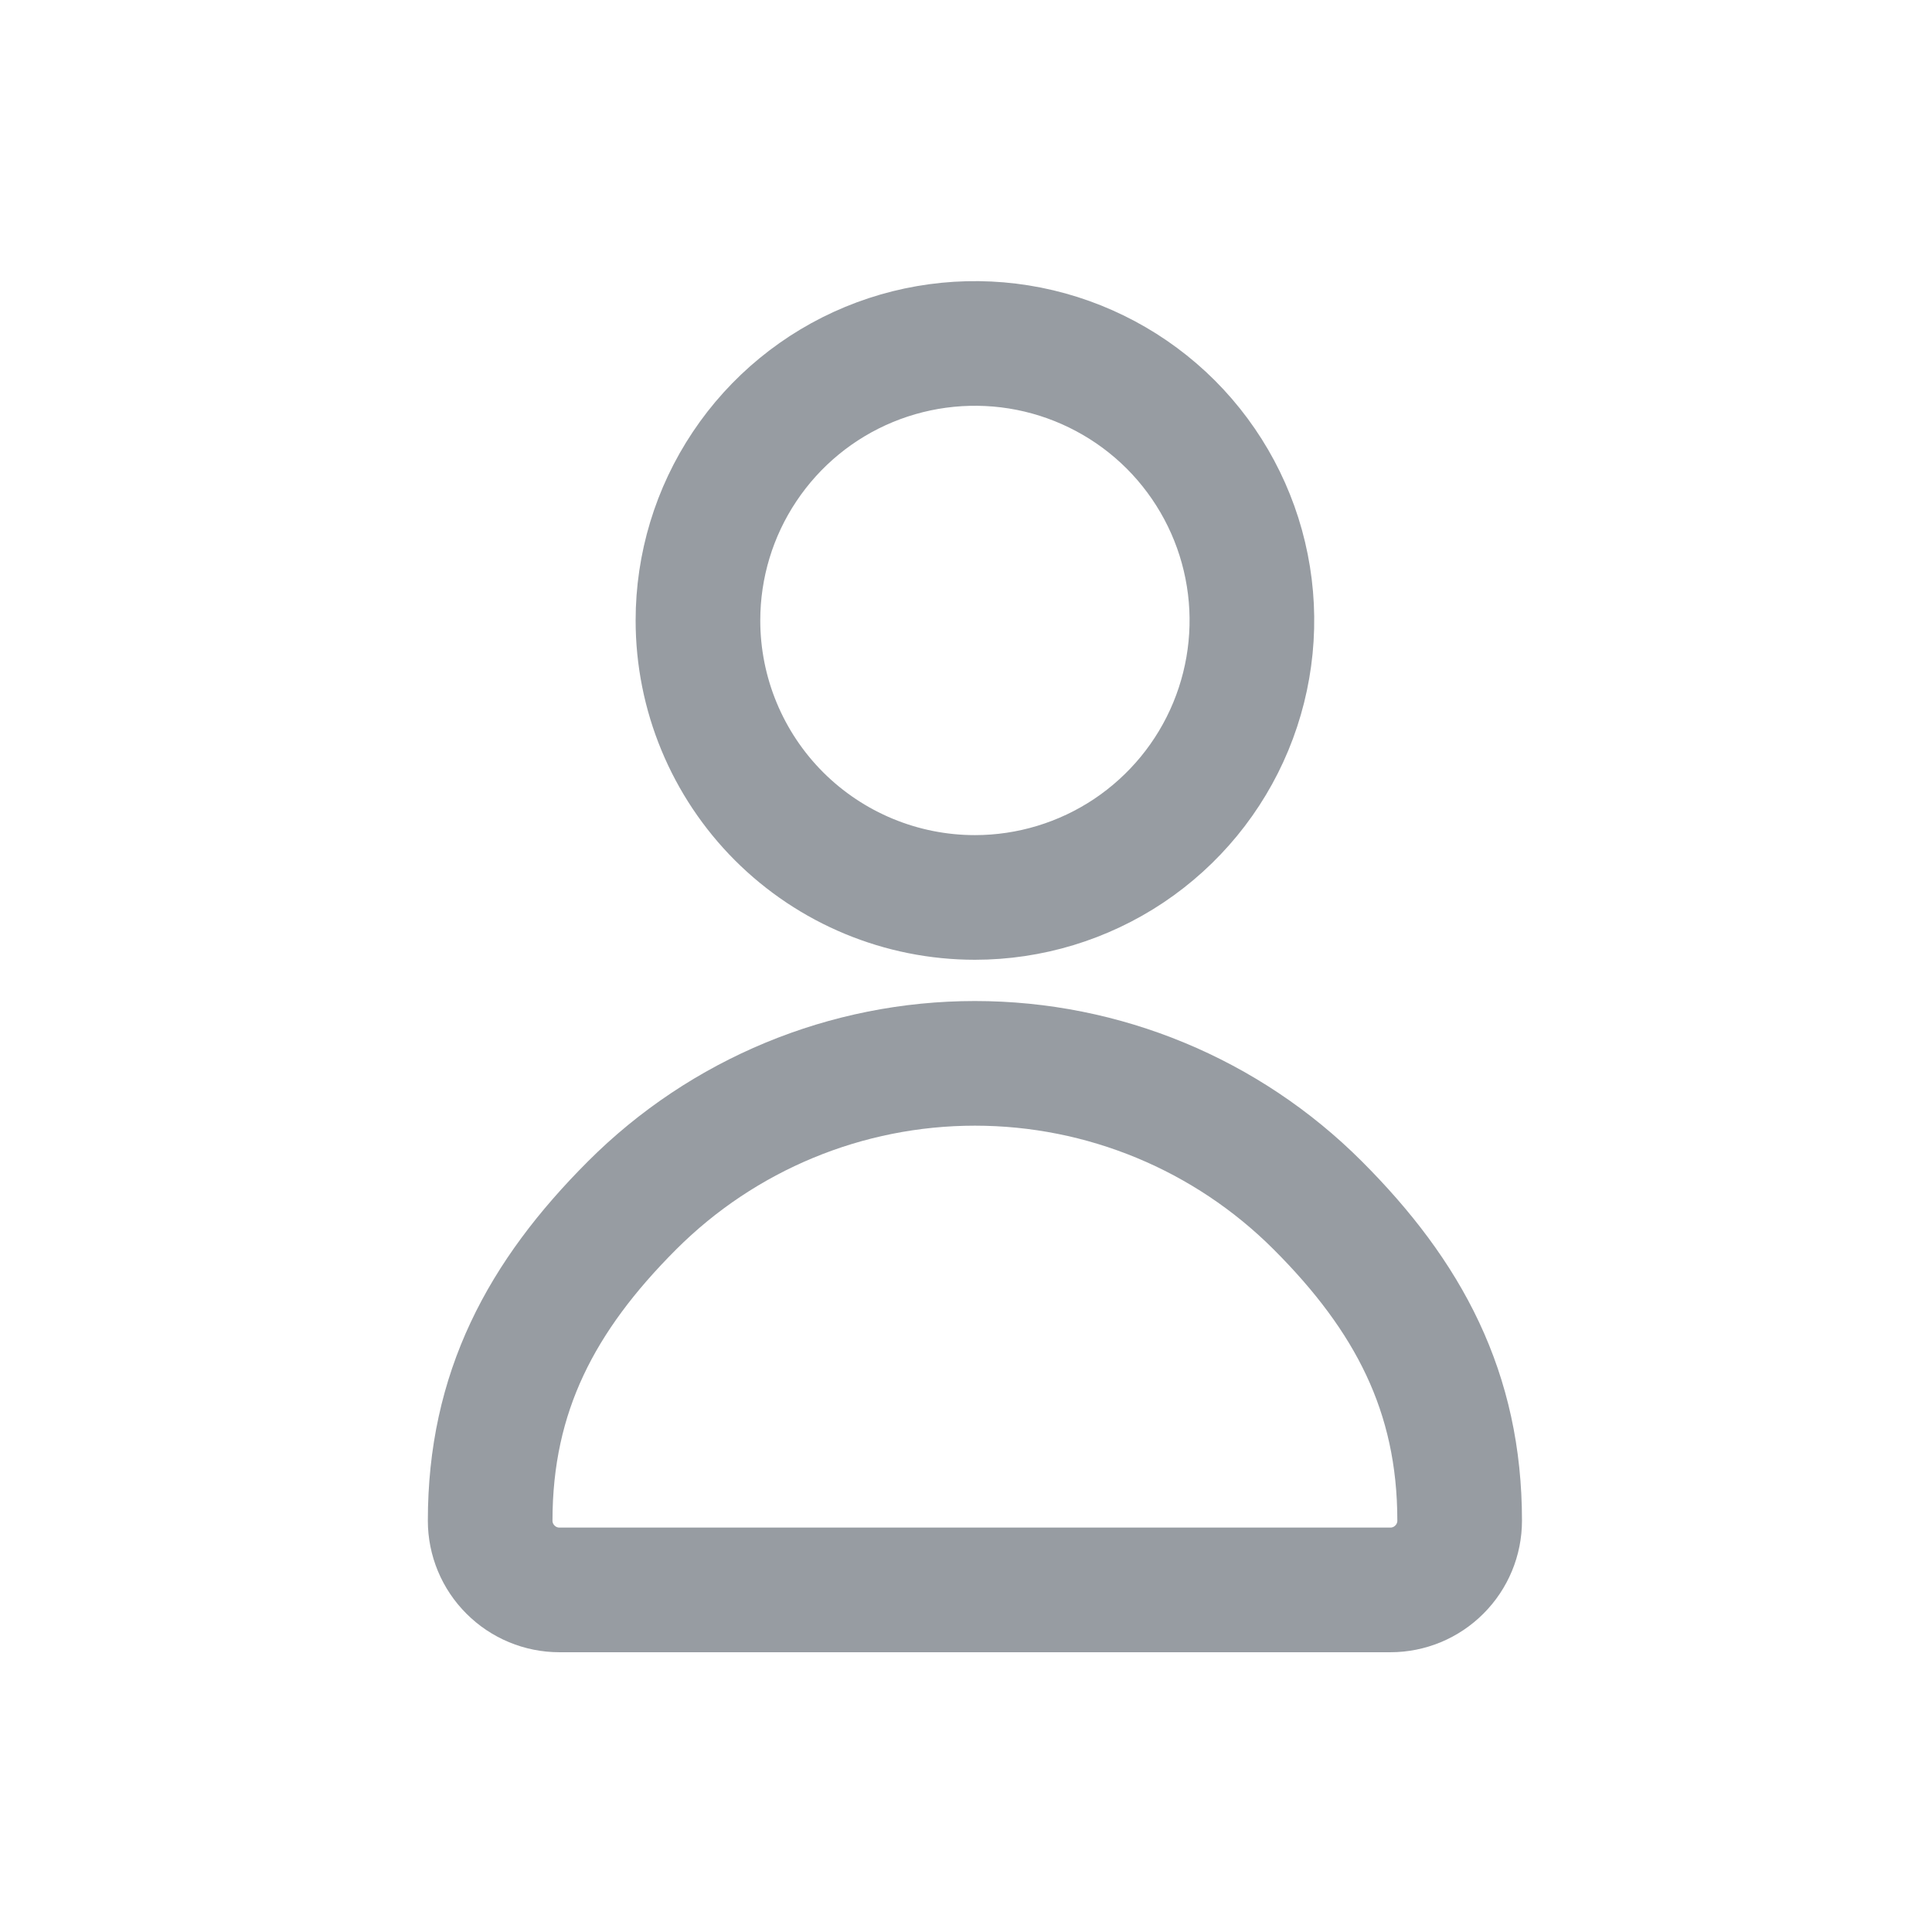
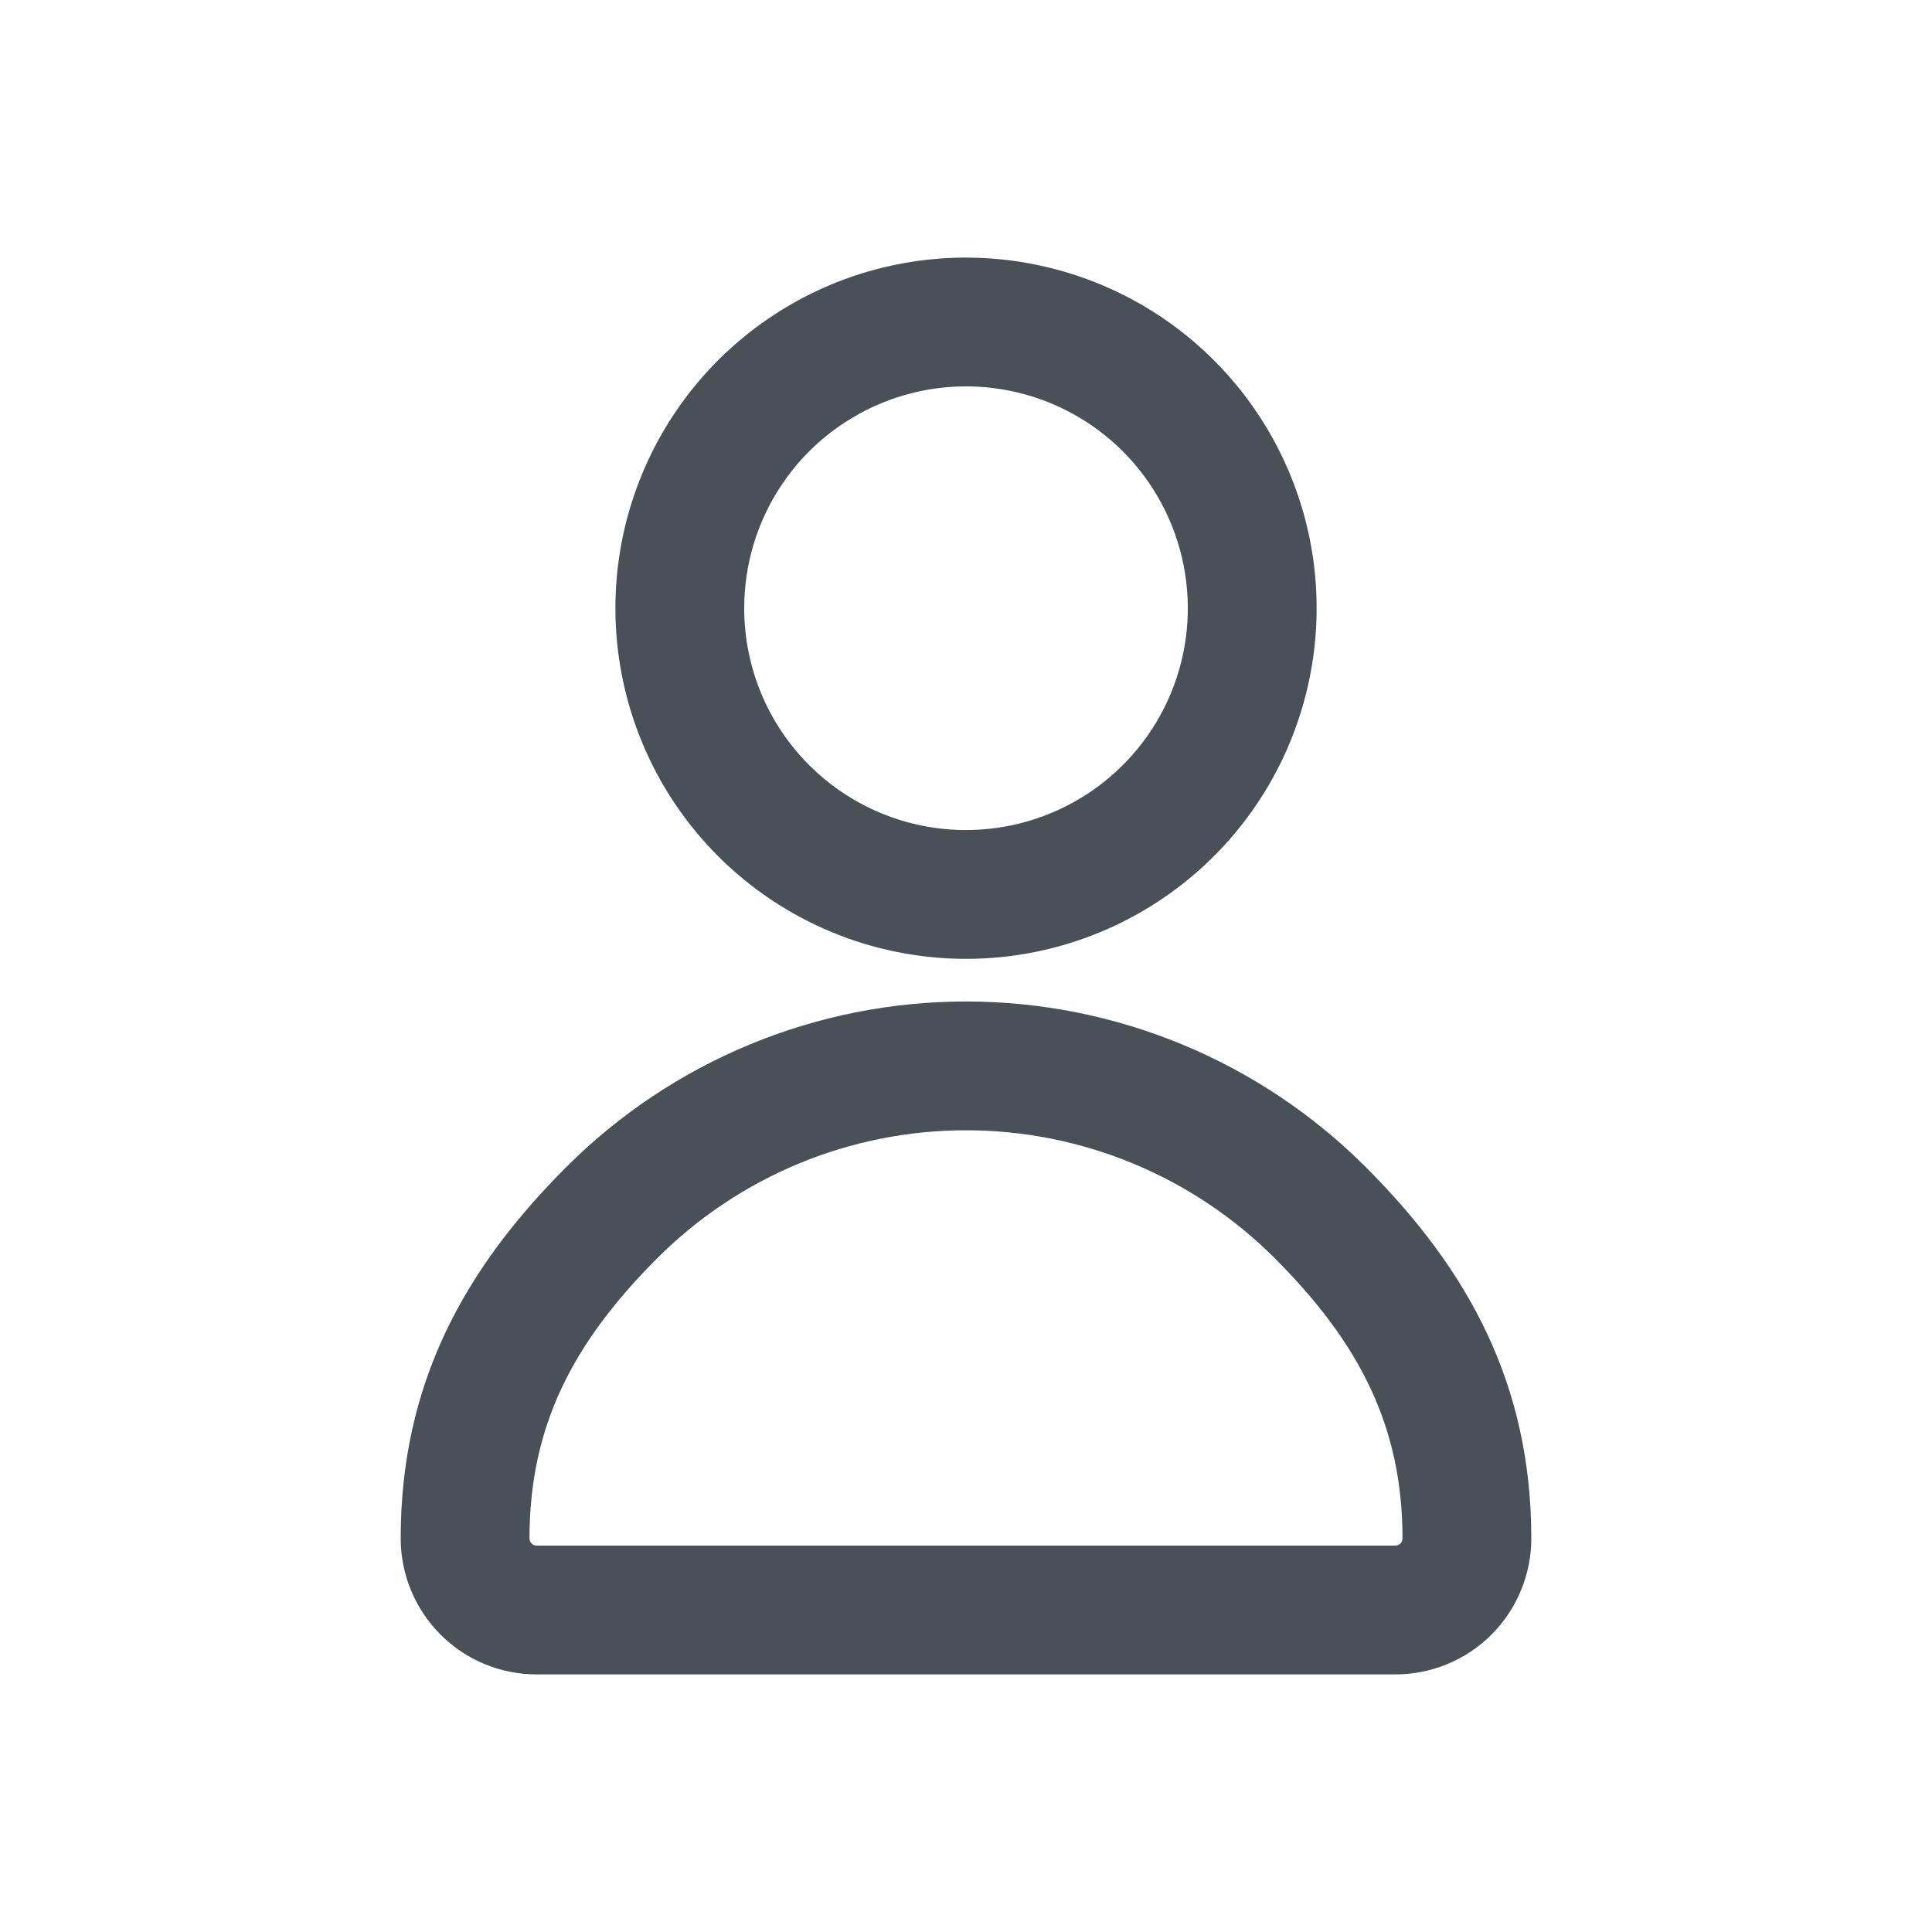
- <svg xmlns="http://www.w3.org/2000/svg" width="31" height="31" viewBox="0 0 31 31" fill="none">
-   <path d="M15.643 14.4C16.522 14.4 17.381 14.139 18.112 13.651C18.843 13.162 19.413 12.468 19.749 11.656C20.085 10.844 20.174 9.95 20.002 9.088C19.831 8.226 19.407 7.434 18.786 6.812C18.164 6.191 17.372 5.768 16.51 5.596C15.648 5.425 14.754 5.513 13.942 5.849C13.13 6.185 12.436 6.755 11.948 7.486C11.459 8.217 11.199 9.076 11.199 9.955C11.199 11.134 11.667 12.264 12.5 13.098C13.334 13.931 14.464 14.4 15.643 14.4ZM22.31 25.511C22.604 25.511 22.887 25.394 23.095 25.185C23.304 24.977 23.421 24.694 23.421 24.4C23.421 22.337 22.601 20.798 21.143 19.34C19.684 17.881 17.706 17.062 15.643 17.062C13.58 17.062 11.602 17.881 10.143 19.34C8.685 20.798 7.865 22.337 7.865 24.4C7.865 24.694 7.982 24.977 8.191 25.185C8.399 25.394 8.682 25.511 8.976 25.511H22.31Z" stroke="#979CA2" stroke-width="2" />
+ <svg xmlns="http://www.w3.org/2000/svg" width="30" height="30" viewBox="0 0 30 30" fill="#495057">
+   <path fill-rule="evenodd" clip-rule="evenodd" d="M12.916 4.414C13.911 4.002 15.006 3.895 16.062 4.105C17.118 4.315 18.088 4.833 18.85 5.595C19.611 6.356 20.13 7.326 20.34 8.382C20.55 9.438 20.442 10.533 20.03 11.528C19.618 12.523 18.92 13.373 18.025 13.971C17.129 14.57 16.077 14.889 15 14.889C13.556 14.889 12.171 14.315 11.15 13.294C10.129 12.273 9.556 10.888 9.556 9.444C9.556 8.368 9.875 7.315 10.473 6.42C11.071 5.524 11.922 4.827 12.916 4.414ZM15.672 6.066C15.004 5.933 14.311 6.001 13.682 6.262C13.053 6.523 12.514 6.964 12.136 7.531C11.758 8.097 11.556 8.763 11.556 9.444C11.556 10.358 11.918 11.234 12.564 11.88C13.21 12.526 14.086 12.889 15 12.889C15.681 12.889 16.347 12.687 16.914 12.308C17.48 11.93 17.922 11.392 18.182 10.763C18.443 10.133 18.511 9.441 18.378 8.772C18.245 8.104 17.917 7.491 17.436 7.009C16.954 6.527 16.34 6.199 15.672 6.066ZM8.793 18.122C10.439 16.476 12.672 15.551 15 15.551C17.328 15.551 19.561 16.476 21.207 18.122C22.803 19.718 23.778 21.498 23.778 23.889C23.778 24.449 23.555 24.986 23.16 25.382C22.764 25.778 22.227 26 21.667 26H8.333C7.773 26 7.236 25.778 6.841 25.382C6.445 24.986 6.222 24.449 6.222 23.889C6.222 21.498 7.197 19.718 8.793 18.122ZM15 17.551C13.202 17.551 11.479 18.265 10.207 19.536C8.887 20.857 8.222 22.154 8.222 23.889C8.222 23.918 8.234 23.947 8.255 23.968C8.276 23.988 8.304 24 8.333 24H21.667C21.696 24 21.724 23.988 21.745 23.968C21.766 23.947 21.778 23.918 21.778 23.889C21.778 22.154 21.113 20.857 19.793 19.536C18.521 18.265 16.798 17.551 15 17.551Z" />
</svg>
